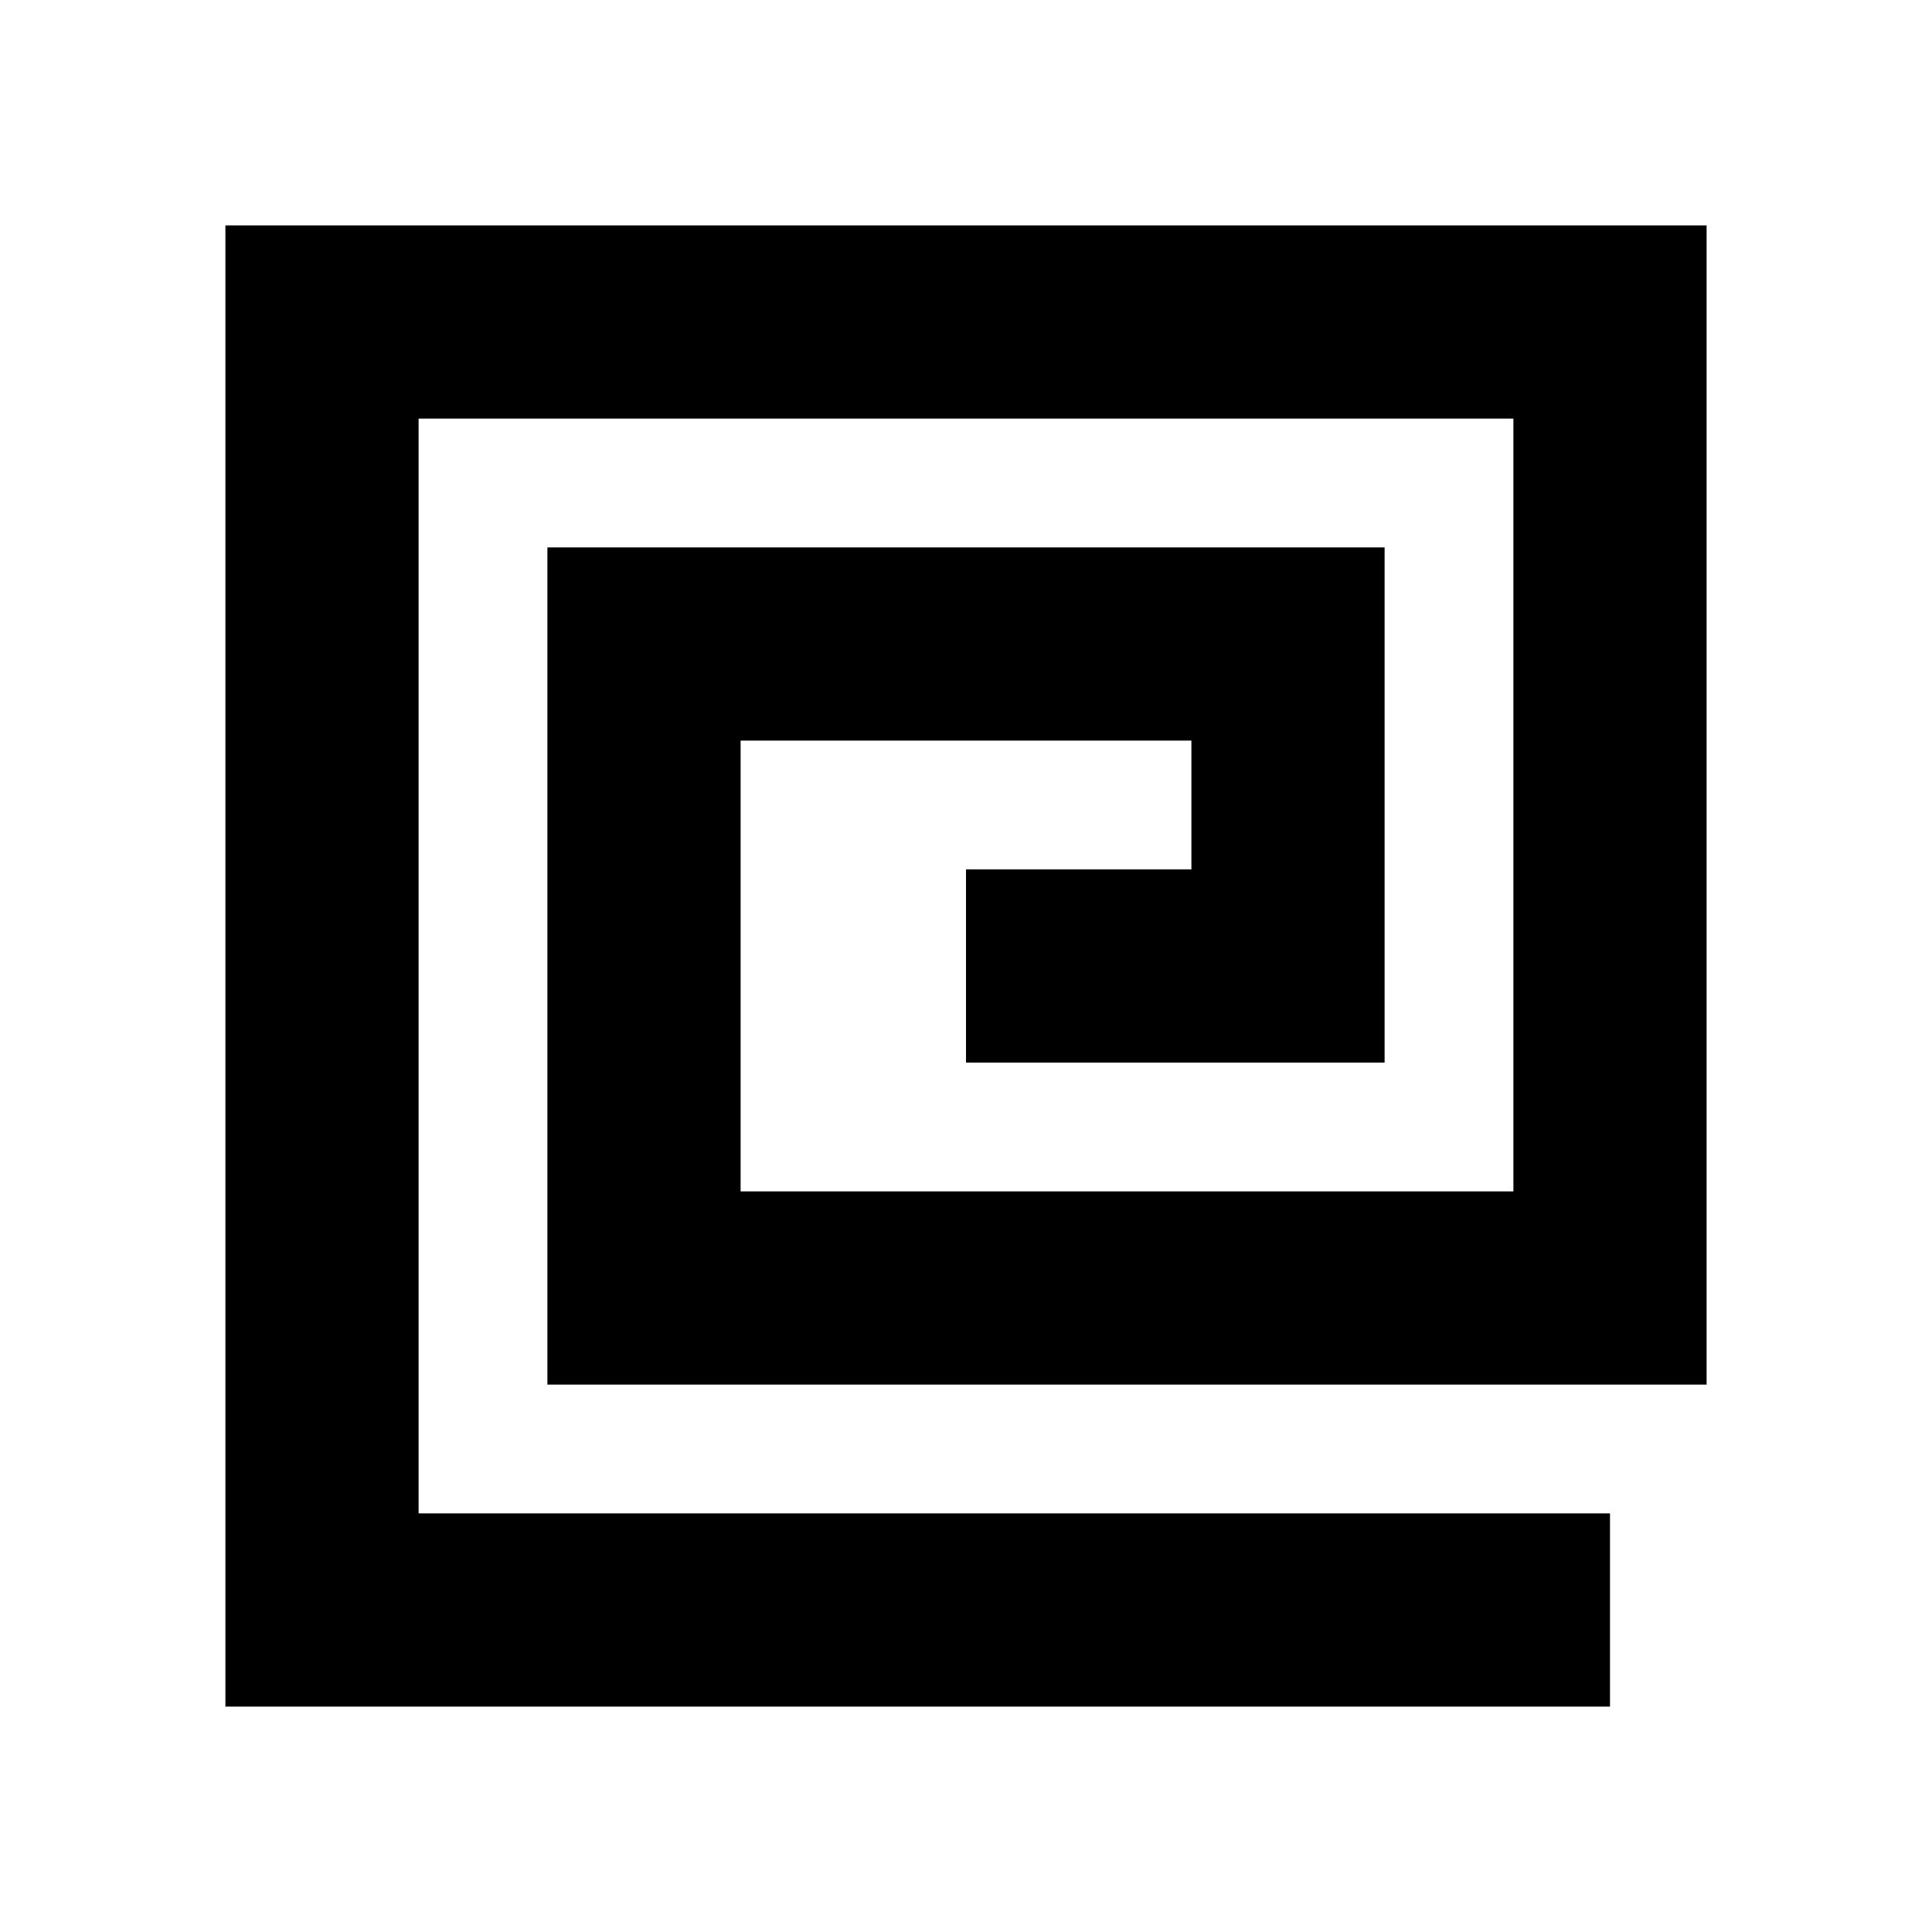
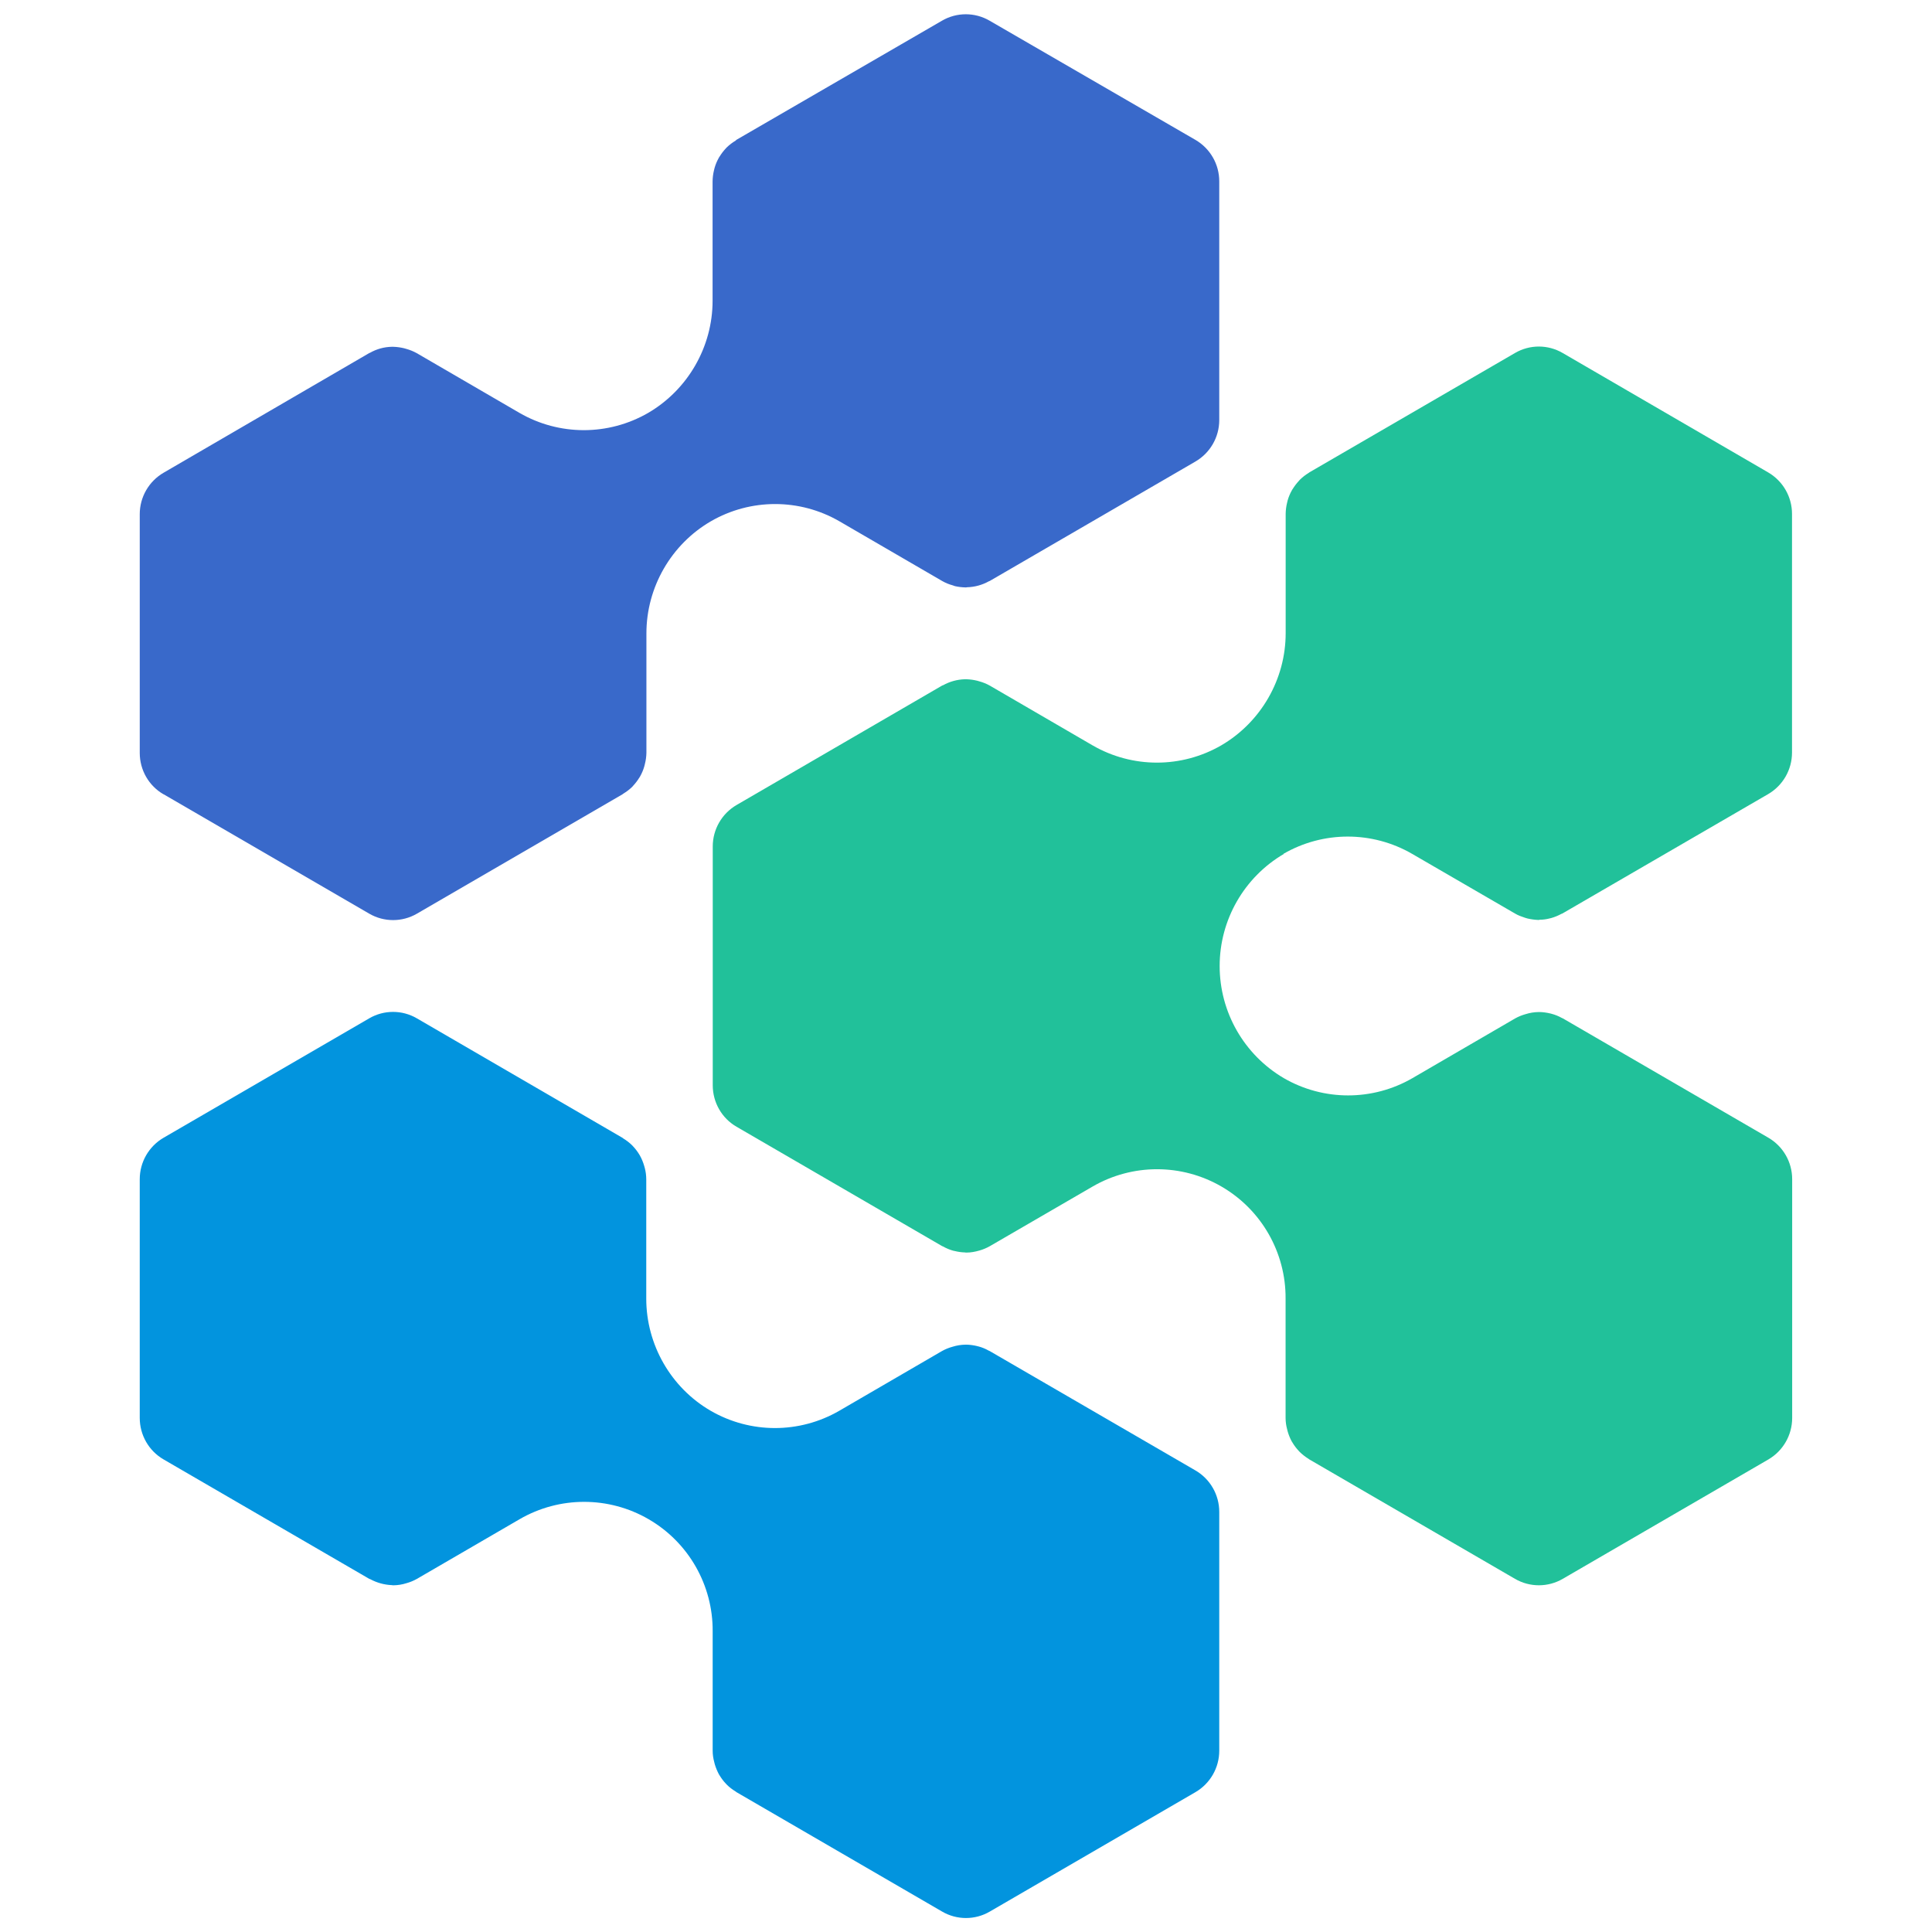
- <svg xmlns="http://www.w3.org/2000/svg" fill="none" height="1em" style="flex:none;line-height:1" stroke="currentColor" stroke-linejoin="miter" stroke-width="2.4" viewBox="0 0 24 24" width="1em">
-   <path d="M20 20H4V4h16v12H8V8h8v4h-4" />
+ <svg xmlns="http://www.w3.org/2000/svg" height="1em" style="flex:none;line-height:1" viewBox="0 0 24 24" width="1em">
+   <path d="M2.033 9.867l2.554 1.483a.589.589 0 00.592 0l2.554-1.483.01-.008a.608.608 0 00.11-.084l.013-.015a.631.631 0 00.076-.1c.003-.005.008-.01.01-.016a.558.558 0 00.052-.125l.007-.028a.611.611 0 00.019-.14V7.868c0-.572.307-1.105.8-1.392a1.595 1.595 0 011.598 0l1.277.742a.54.54 0 00.129.053l.028.01c.044.01.088.015.133.016h.006l.013-.002a.587.587 0 00.27-.074l.011-.004 2.554-1.483a.596.596 0 00.297-.516V2.253a.595.595 0 00-.297-.516L12.293.257a.587.587 0 00-.591 0L9.148 1.737l-.01.01a.609.609 0 00-.109.083l-.014.015a.632.632 0 00-.076.1c-.003.005-.008.01-.01.016a.57.57 0 00-.052.124l-.007.028a.612.612 0 00-.018.14v1.483c0 .572-.307 1.105-.8 1.393a1.597 1.597 0 01-1.599 0l-1.276-.742a.603.603 0 00-.13-.053l-.028-.008a.658.658 0 00-.133-.018h-.02a.57.57 0 00-.269.074c-.003.002-.008.002-.012.005L2.033 5.872a.596.596 0 00-.297.515v2.966c0 .213.113.41.297.515z" fill="#3969CA" />
+   <path d="M15.943 10.607a1.596 1.596 0 011.599 0l1.276.74c.041.025.085.04.13.055l.028.008c.043.01.088.016.133.018h.005c.005 0 .01-.002.014-.003a.474.474 0 00.122-.016l.021-.005a.616.616 0 00.126-.052c.004-.002.009-.002.013-.005l2.554-1.482a.597.597 0 00.297-.516V6.383a.596.596 0 00-.297-.515l-2.552-1.483a.587.587 0 00-.592 0l-2.553 1.482-.011.008a.61.61 0 00-.108.084l-.014.016a.637.637 0 00-.076.1c-.003.005-.008.01-.01.016a.57.57 0 00-.052.124l-.007.029a.612.612 0 00-.018.14v1.482c0 .572-.307 1.105-.8 1.393a1.597 1.597 0 01-1.599 0l-1.276-.742a.584.584 0 00-.13-.053l-.028-.008a.62.62 0 00-.133-.018h-.02a.587.587 0 00-.269.074l-.012.004L9.15 10a.596.596 0 00-.296.516v2.966c0 .212.112.409.296.515l2.554 1.483s.008.002.012.005c.04.022.082.04.126.052l.02.004a.57.57 0 00.123.017l.014.002h.006c.054 0 .108-.01.16-.025a.587.587 0 00.13-.054l1.277-.741a1.597 1.597 0 012.398 1.392v1.482c0 .049.007.095.019.14l.007.028a.619.619 0 00.051.125c.004.006.008.01.01.016a.6.6 0 00.076.1l.014.015c.033.032.069.06.108.084.004.002.006.006.011.008l2.554 1.483a.59.59 0 00.593 0l2.554-1.483a.597.597 0 00.296-.516v-2.965a.595.595 0 00-.296-.516l-2.554-1.483s-.008-.002-.012-.005a.54.54 0 00-.126-.051c-.007-.003-.013-.003-.02-.005a.635.635 0 00-.125-.017h-.018a.557.557 0 00-.16.026.588.588 0 00-.13.053l-1.276.742a1.595 1.595 0 01-1.598 0 1.615 1.615 0 010-2.785l-.005-.001z" fill="#21C19A" />
+   <path d="M14.848 18.265l-2.554-1.482-.012-.005a.526.526 0 00-.126-.052c-.007-.002-.014-.002-.02-.005a.64.64 0 00-.124-.017h-.02a.56.56 0 00-.16.026.588.588 0 00-.13.053l-1.276.742a1.594 1.594 0 01-1.598 0c-.493-.286-.8-.82-.8-1.393V14.65a.563.563 0 00-.018-.14l-.008-.028a.604.604 0 00-.051-.124l-.01-.017a.603.603 0 00-.076-.1l-.014-.015a.596.596 0 00-.109-.084c-.003-.002-.005-.006-.01-.008L5.178 12.65a.587.587 0 00-.591 0l-2.554 1.483a.596.596 0 00-.297.516v2.965c0 .213.113.41.297.516l2.554 1.483.012.004a.618.618 0 00.267.074l.016.002h.007a.55.55 0 00.16-.026.584.584 0 00.129-.053l1.277-.742a1.597 1.597 0 012.398 1.393v1.482c0 .05.007.095.019.14l.007.028c.013.044.03.085.051.125l.01.016c.022.036.047.07.076.1l.014.015c.032.032.069.06.109.084l.01.008 2.554 1.483a.587.587 0 00.593 0l2.554-1.483a.596.596 0 00.296-.515v-2.966a.596.596 0 00-.296-.516h-.002z" fill="#0294DE" />
</svg>
